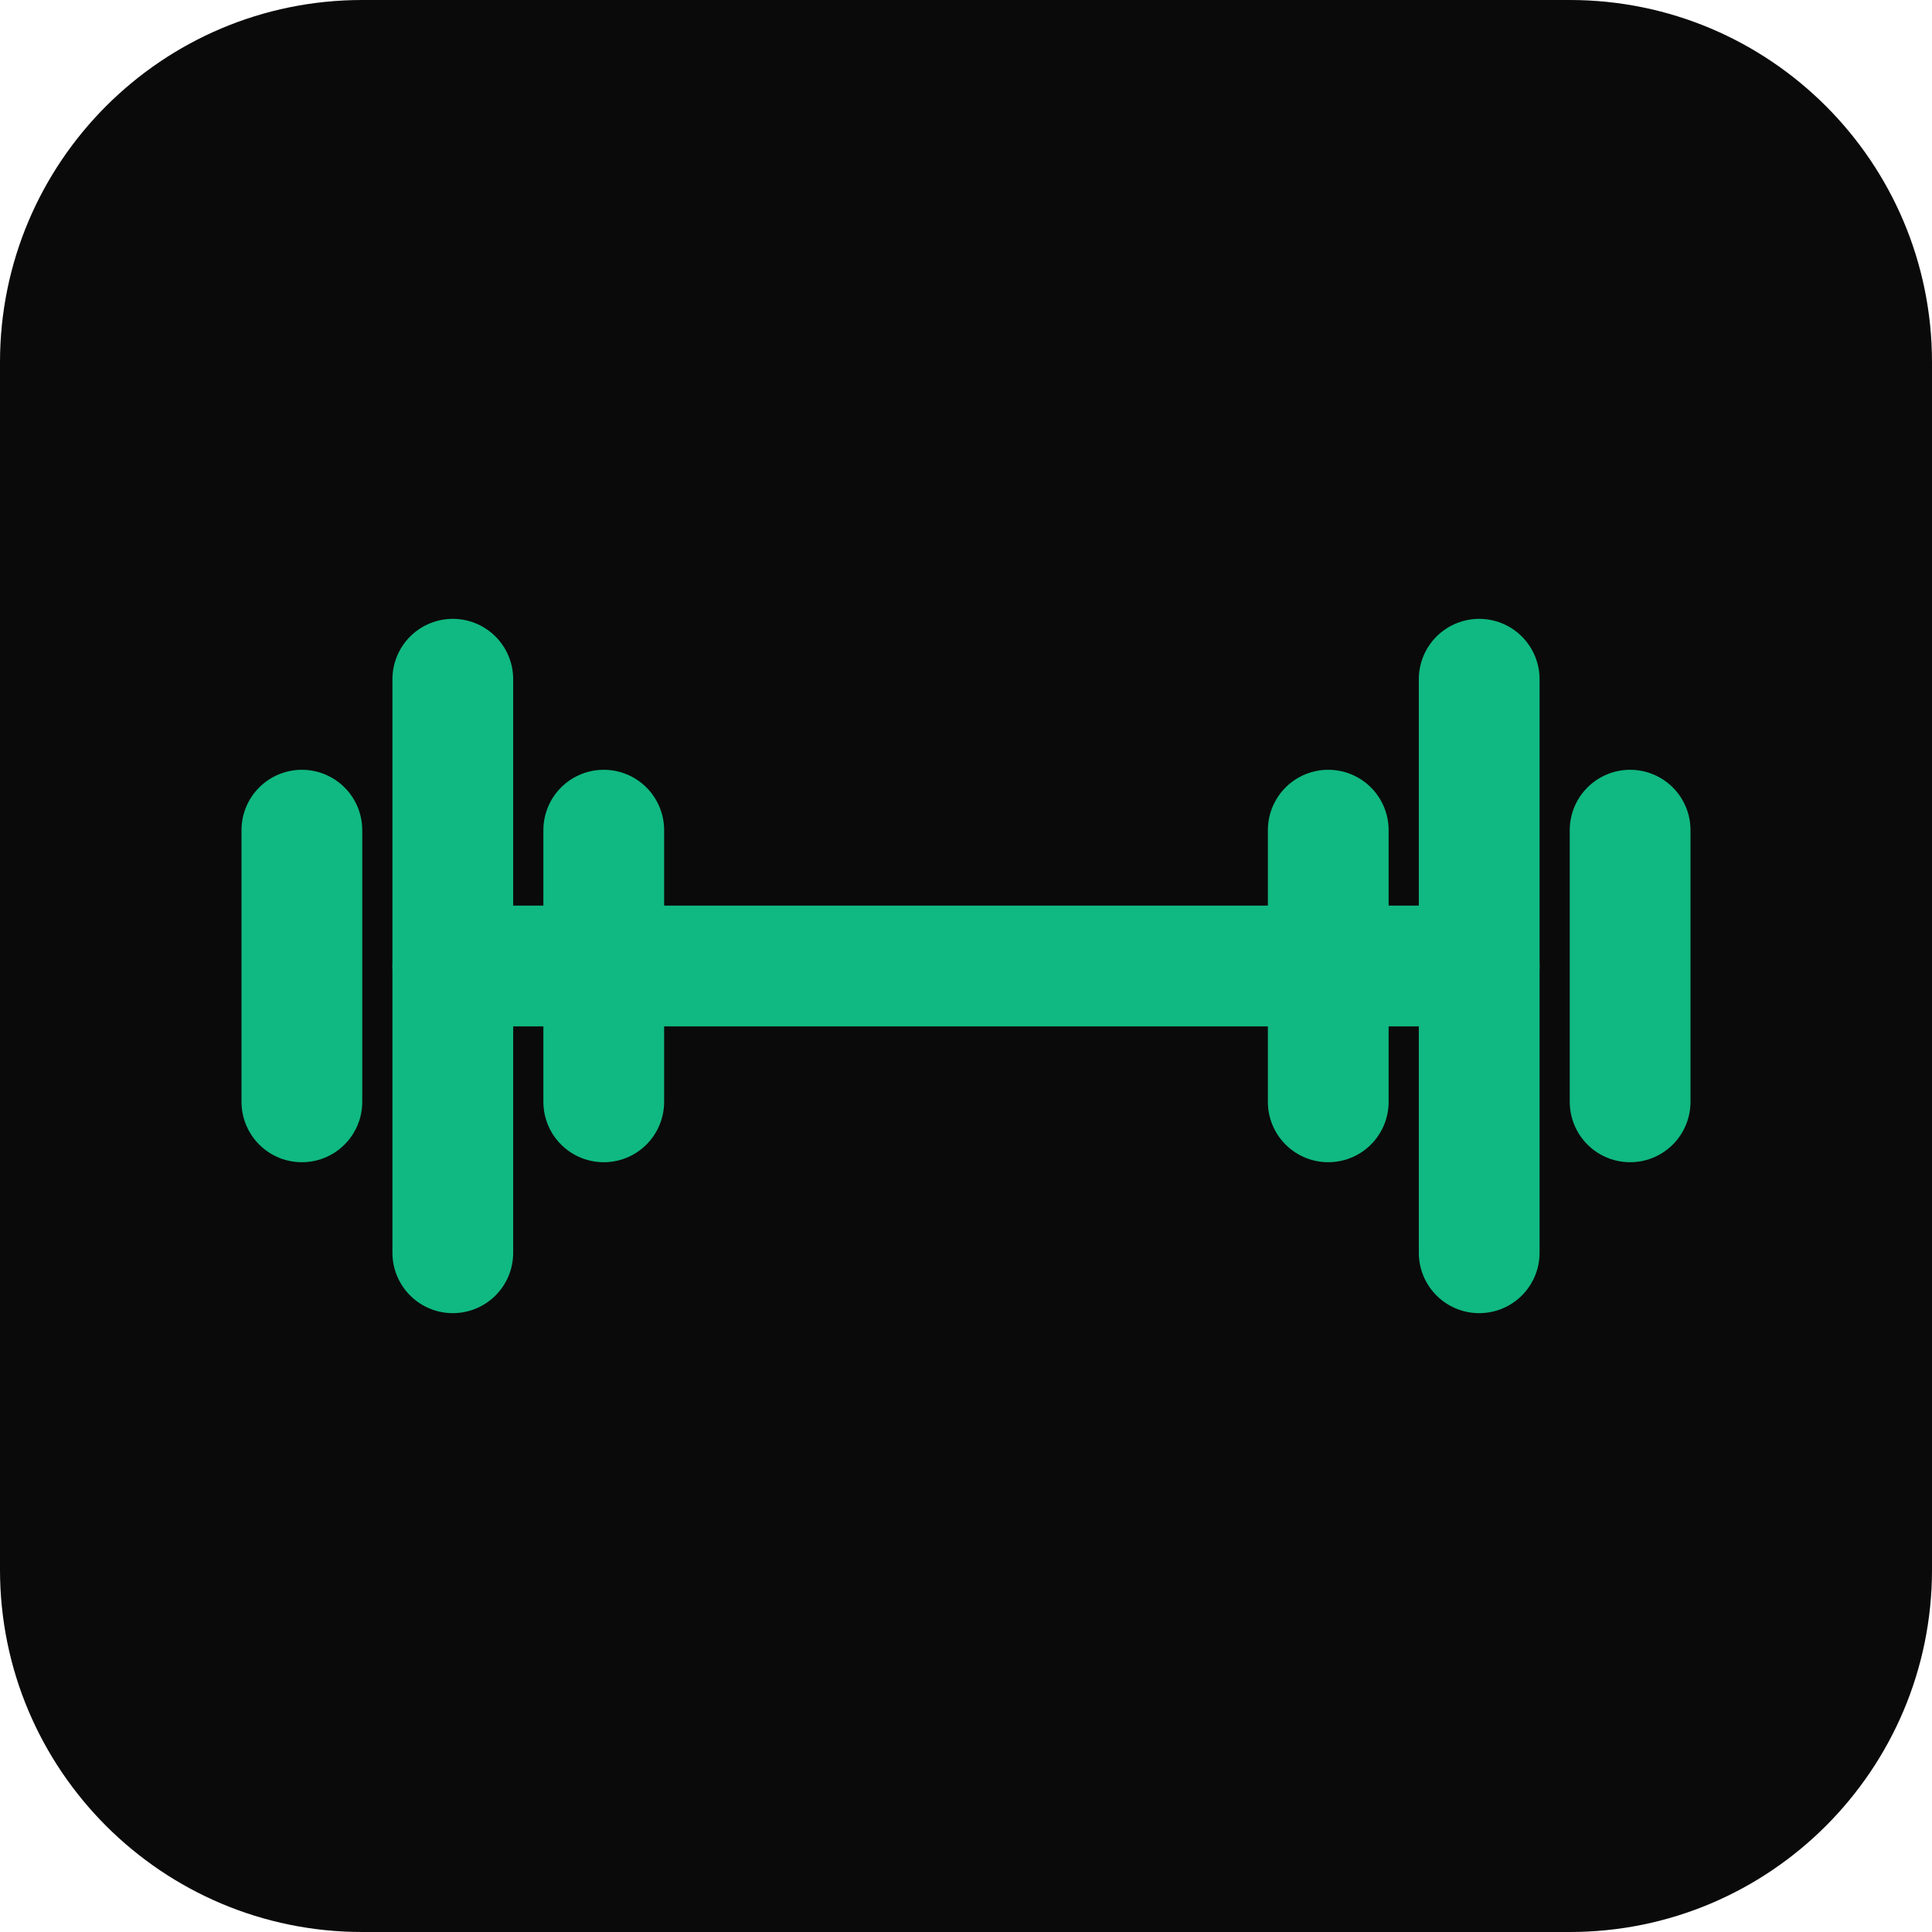
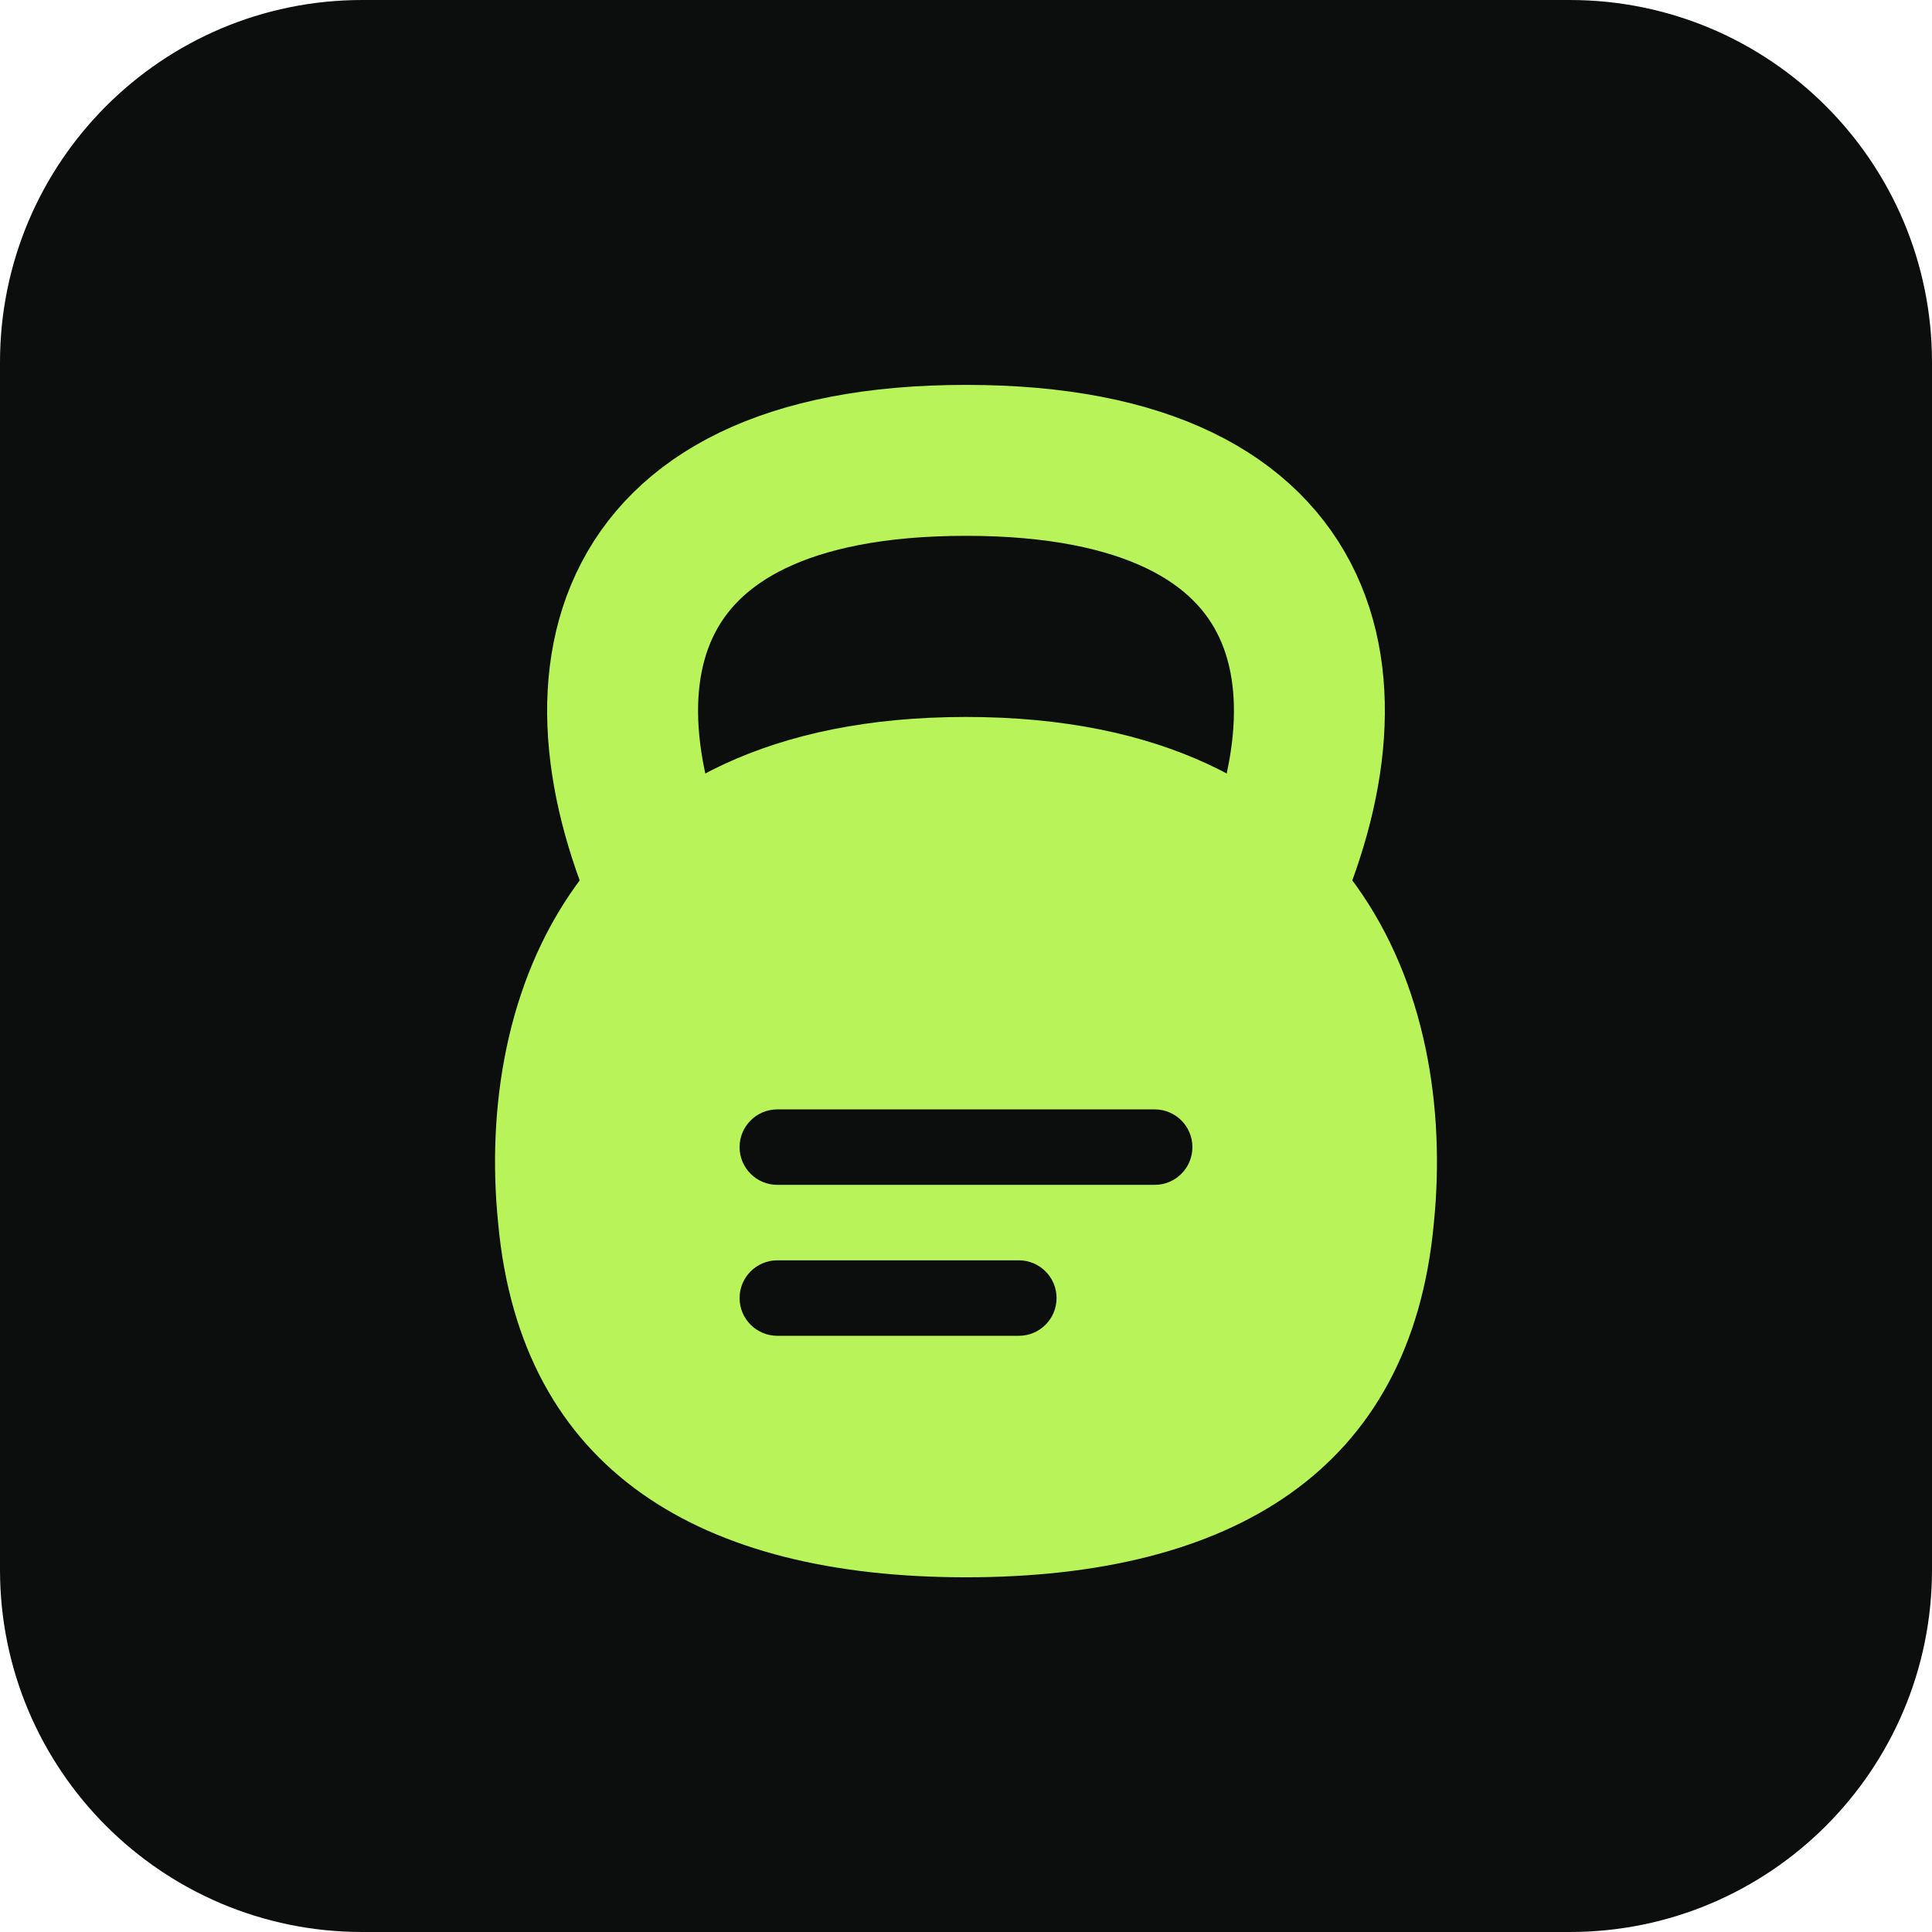
<svg xmlns="http://www.w3.org/2000/svg" viewBox="0 0 512 512">
-   <rect width="512" height="512" rx="96" fill="#0a0a0a" />
-   <g stroke="#10b981" stroke-width="32" stroke-linecap="round" fill="none">
-     <line x1="120" y1="180" x2="120" y2="332" />
-     <line x1="80" y1="220" x2="80" y2="292" />
-     <line x1="160" y1="220" x2="160" y2="292" />
-     <line x1="392" y1="180" x2="392" y2="332" />
-     <line x1="352" y1="220" x2="352" y2="292" />
-     <line x1="432" y1="220" x2="432" y2="292" />
-     <line x1="120" y1="256" x2="392" y2="256" />
+   <rect width="512" height="512" rx="96" fill="#0c0e0d" />
+   <g transform="translate(0 -6)">
+     <path d="M180 250 C 150 190, 160 128, 256 128 C 352 128, 362 190, 332 250" fill="none" stroke="#b8f35a" stroke-width="40" stroke-linecap="round" />
+     <path d="M256 196 C 360 196, 386 270, 380 330 C 374 396, 326 424, 256 424 C 186 424, 138 396, 132 330 C 126 270, 152 196, 256 196 Z" fill="#b8f35a" />
+     <rect x="196" y="300" width="120" height="20" rx="10" fill="#0c0e0d" />
+     <rect x="196" y="340" width="84" height="20" rx="10" fill="#0c0e0d" />
  </g>
</svg>
